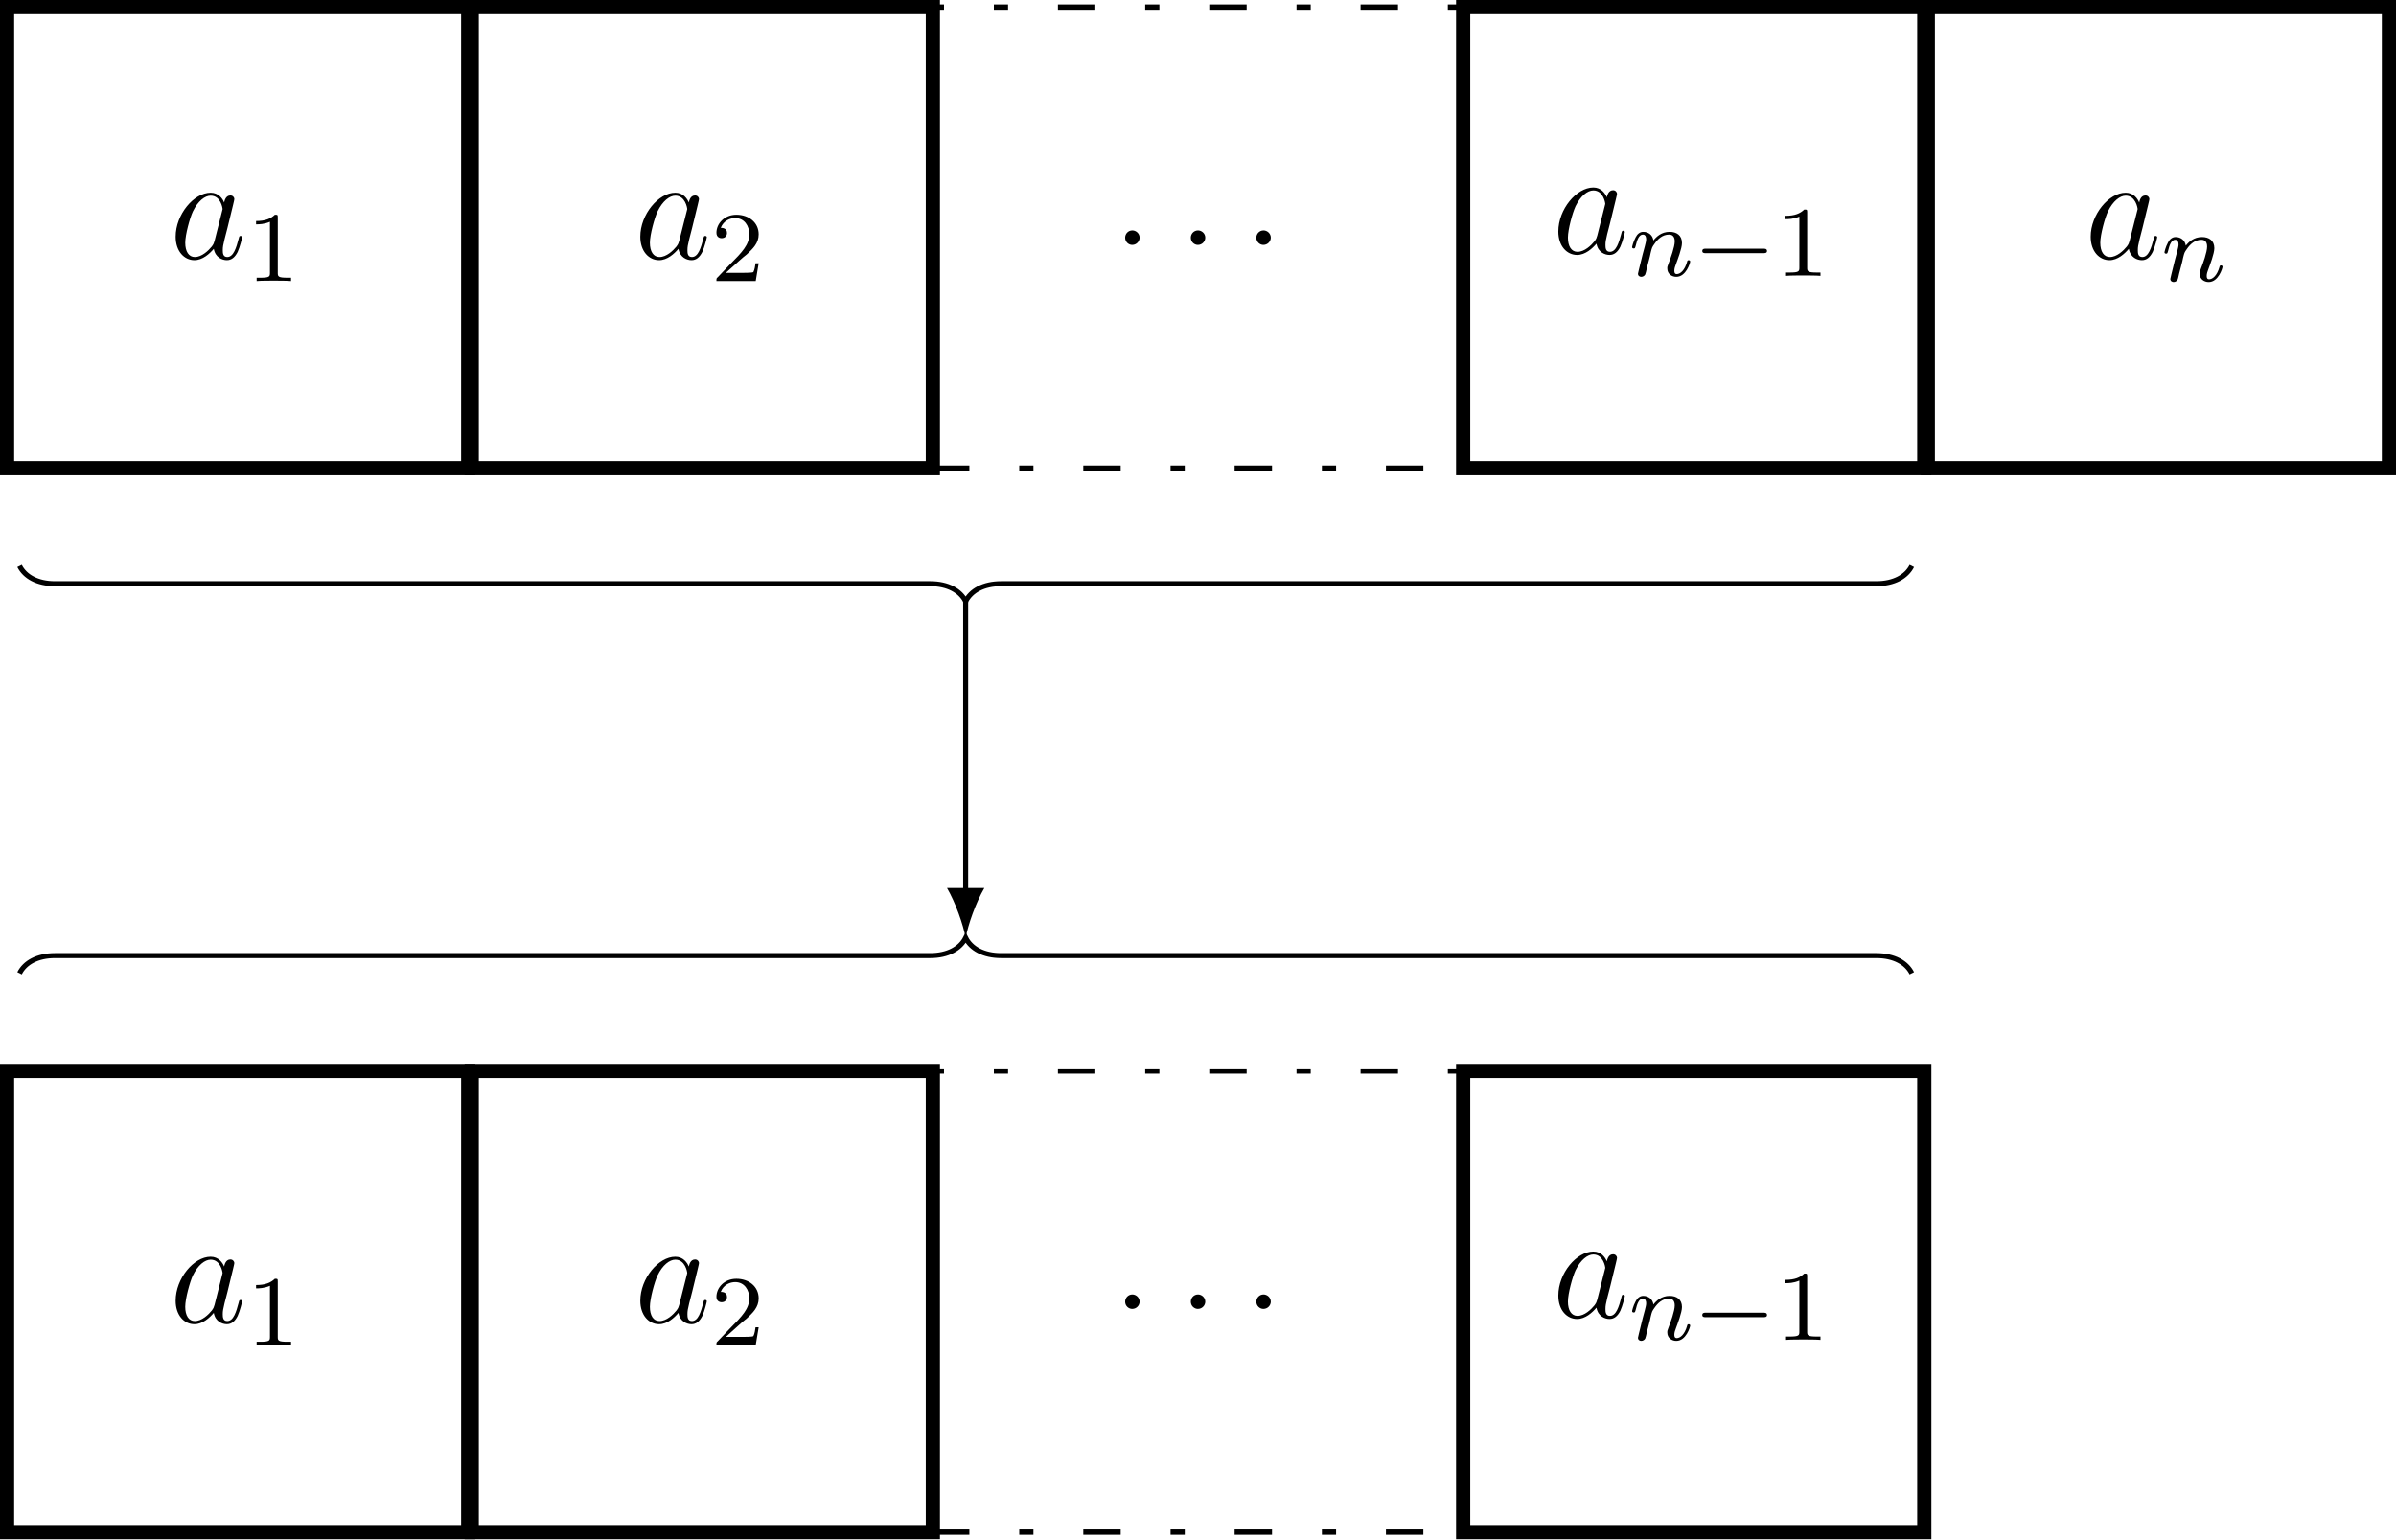
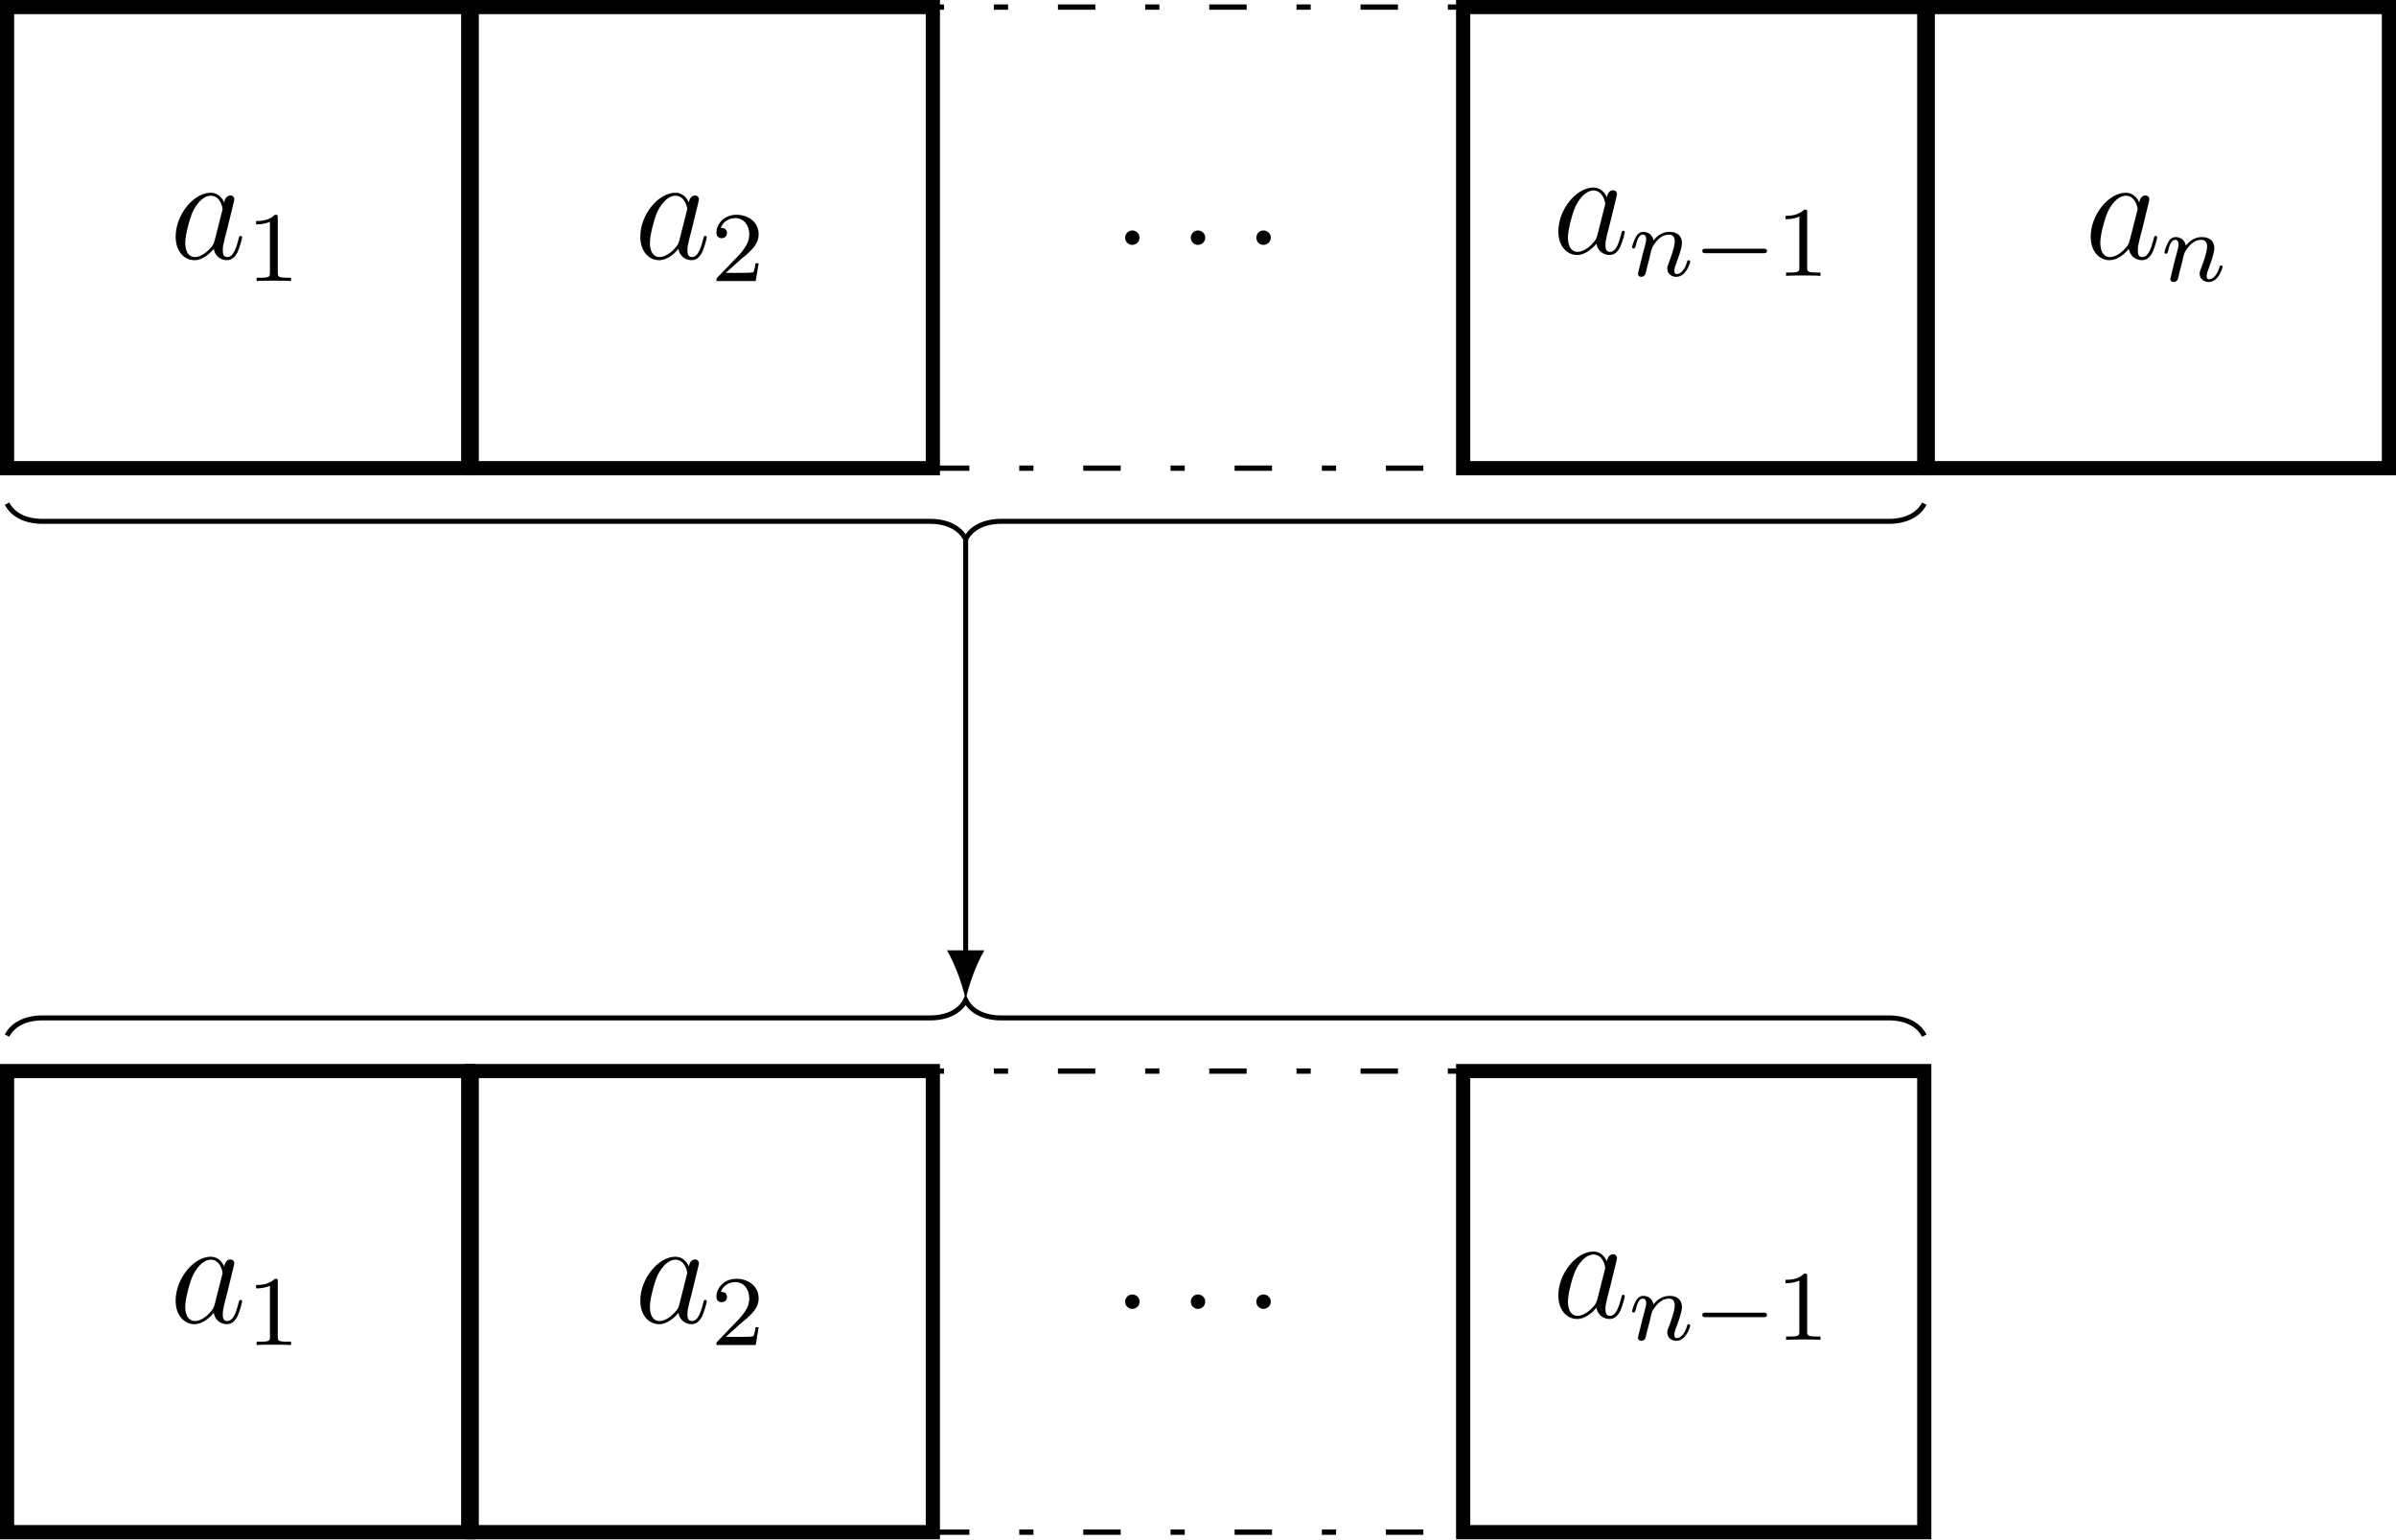
<svg xmlns="http://www.w3.org/2000/svg" xmlns:xlink="http://www.w3.org/1999/xlink" width="191.48pt" height="123.024pt" viewBox="0 0 191.48 123.024" version="1.1">
  <defs>
    <g>
      <symbol overflow="visible" id="glyph0-0">
        <path style="stroke:none;" d="" />
      </symbol>
      <symbol overflow="visible" id="glyph0-1">
        <path style="stroke:none;" d="M 3.594 -1.422 C 3.531 -1.219 3.531 -1.188 3.375 -0.969 C 3.109 -0.641 2.578 -0.125 2.016 -0.125 C 1.531 -0.125 1.25 -0.562 1.25 -1.266 C 1.25 -1.922 1.625 -3.266 1.859 -3.766 C 2.266 -4.609 2.828 -5.031 3.281 -5.031 C 4.078 -5.031 4.234 -4.047 4.234 -3.953 C 4.234 -3.938 4.203 -3.797 4.188 -3.766 Z M 4.359 -4.484 C 4.234 -4.797 3.906 -5.266 3.281 -5.266 C 1.938 -5.266 0.484 -3.531 0.484 -1.75 C 0.484 -0.578 1.172 0.125 1.984 0.125 C 2.641 0.125 3.203 -0.391 3.531 -0.781 C 3.656 -0.078 4.219 0.125 4.578 0.125 C 4.938 0.125 5.219 -0.094 5.438 -0.531 C 5.625 -0.938 5.797 -1.656 5.797 -1.703 C 5.797 -1.766 5.75 -1.812 5.672 -1.812 C 5.562 -1.812 5.562 -1.75 5.516 -1.578 C 5.328 -0.875 5.109 -0.125 4.609 -0.125 C 4.266 -0.125 4.25 -0.438 4.25 -0.672 C 4.25 -0.938 4.281 -1.078 4.391 -1.547 C 4.469 -1.844 4.531 -2.109 4.625 -2.453 C 5.062 -4.25 5.172 -4.672 5.172 -4.75 C 5.172 -4.906 5.047 -5.047 4.859 -5.047 C 4.484 -5.047 4.391 -4.625 4.359 -4.484 Z M 4.359 -4.484 " />
      </symbol>
      <symbol overflow="visible" id="glyph0-2">
        <path style="stroke:none;" d="M 2.203 -0.578 C 2.203 -0.922 1.906 -1.156 1.625 -1.156 C 1.281 -1.156 1.047 -0.875 1.047 -0.578 C 1.047 -0.234 1.328 0 1.609 0 C 1.953 0 2.203 -0.281 2.203 -0.578 Z M 2.203 -0.578 " />
      </symbol>
      <symbol overflow="visible" id="glyph1-0">
        <path style="stroke:none;" d="" />
      </symbol>
      <symbol overflow="visible" id="glyph1-1">
        <path style="stroke:none;" d="M 2.5 -5.078 C 2.5 -5.297 2.484 -5.297 2.266 -5.297 C 1.938 -4.984 1.516 -4.797 0.766 -4.797 L 0.766 -4.531 C 0.984 -4.531 1.406 -4.531 1.875 -4.734 L 1.875 -0.656 C 1.875 -0.359 1.844 -0.266 1.094 -0.266 L 0.812 -0.266 L 0.812 0 C 1.141 -0.031 1.828 -0.031 2.188 -0.031 C 2.547 -0.031 3.234 -0.031 3.562 0 L 3.562 -0.266 L 3.281 -0.266 C 2.531 -0.266 2.5 -0.359 2.5 -0.656 Z M 2.5 -5.078 " />
      </symbol>
      <symbol overflow="visible" id="glyph1-2">
        <path style="stroke:none;" d="M 2.25 -1.625 C 2.375 -1.75 2.703 -2.016 2.844 -2.125 C 3.328 -2.578 3.797 -3.016 3.797 -3.734 C 3.797 -4.688 3 -5.297 2.016 -5.297 C 1.047 -5.297 0.422 -4.578 0.422 -3.859 C 0.422 -3.469 0.734 -3.422 0.844 -3.422 C 1.016 -3.422 1.266 -3.531 1.266 -3.844 C 1.266 -4.25 0.859 -4.25 0.766 -4.25 C 1 -4.844 1.531 -5.031 1.922 -5.031 C 2.656 -5.031 3.047 -4.406 3.047 -3.734 C 3.047 -2.906 2.469 -2.297 1.516 -1.344 L 0.516 -0.297 C 0.422 -0.219 0.422 -0.203 0.422 0 L 3.562 0 L 3.797 -1.422 L 3.547 -1.422 C 3.531 -1.266 3.469 -0.875 3.375 -0.719 C 3.328 -0.656 2.719 -0.656 2.594 -0.656 L 1.172 -0.656 Z M 2.25 -1.625 " />
      </symbol>
      <symbol overflow="visible" id="glyph2-0">
        <path style="stroke:none;" d="" />
      </symbol>
      <symbol overflow="visible" id="glyph2-1">
        <path style="stroke:none;" d="M 1.594 -1.312 C 1.625 -1.422 1.703 -1.734 1.719 -1.844 C 1.828 -2.281 1.828 -2.281 2.016 -2.547 C 2.281 -2.938 2.656 -3.297 3.188 -3.297 C 3.469 -3.297 3.641 -3.125 3.641 -2.75 C 3.641 -2.312 3.312 -1.406 3.156 -1.016 C 3.047 -0.75 3.047 -0.703 3.047 -0.594 C 3.047 -0.141 3.422 0.078 3.766 0.078 C 4.547 0.078 4.875 -1.031 4.875 -1.141 C 4.875 -1.219 4.812 -1.25 4.75 -1.25 C 4.656 -1.25 4.641 -1.188 4.625 -1.109 C 4.438 -0.453 4.094 -0.141 3.797 -0.141 C 3.672 -0.141 3.609 -0.219 3.609 -0.406 C 3.609 -0.594 3.672 -0.766 3.75 -0.969 C 3.859 -1.266 4.219 -2.188 4.219 -2.625 C 4.219 -3.234 3.797 -3.516 3.234 -3.516 C 2.578 -3.516 2.172 -3.125 1.938 -2.828 C 1.875 -3.266 1.531 -3.516 1.125 -3.516 C 0.844 -3.516 0.641 -3.328 0.516 -3.078 C 0.312 -2.703 0.234 -2.312 0.234 -2.297 C 0.234 -2.219 0.297 -2.188 0.359 -2.188 C 0.469 -2.188 0.469 -2.219 0.531 -2.438 C 0.625 -2.828 0.766 -3.297 1.094 -3.297 C 1.312 -3.297 1.359 -3.094 1.359 -2.922 C 1.359 -2.766 1.312 -2.625 1.25 -2.359 C 1.234 -2.297 1.109 -1.828 1.078 -1.719 L 0.781 -0.516 C 0.75 -0.391 0.703 -0.203 0.703 -0.172 C 0.703 0.016 0.859 0.078 0.969 0.078 C 1.109 0.078 1.234 -0.016 1.281 -0.109 C 1.312 -0.156 1.375 -0.438 1.406 -0.594 Z M 1.594 -1.312 " />
      </symbol>
      <symbol overflow="visible" id="glyph3-0">
        <path style="stroke:none;" d="" />
      </symbol>
      <symbol overflow="visible" id="glyph3-1">
        <path style="stroke:none;" d="M 5.562 -1.812 C 5.703 -1.812 5.875 -1.812 5.875 -1.984 C 5.875 -2.172 5.703 -2.172 5.562 -2.172 L 1 -2.172 C 0.875 -2.172 0.703 -2.172 0.703 -1.984 C 0.703 -1.812 0.875 -1.812 1 -1.812 Z M 5.562 -1.812 " />
      </symbol>
    </g>
    <clipPath id="clip1">
      <path d="M 153 0 L 191.48 0 L 191.48 38 L 153 38 Z M 153 0 " />
    </clipPath>
    <clipPath id="clip2">
      <path d="M 0 85 L 38 85 L 38 123.023 L 0 123.023 Z M 0 85 " />
    </clipPath>
    <clipPath id="clip3">
      <path d="M 37 85 L 76 85 L 76 123.023 L 37 123.023 Z M 37 85 " />
    </clipPath>
    <clipPath id="clip4">
      <path d="M 116 85 L 155 85 L 155 123.023 L 116 123.023 Z M 116 85 " />
    </clipPath>
  </defs>
  <g id="surface1">
    <path style="fill-rule:nonzero;fill:rgb(100%,100%,100%);fill-opacity:1;stroke-width:1.134;stroke-linecap:butt;stroke-linejoin:miter;stroke:rgb(0%,0%,0%);stroke-opacity:1;stroke-miterlimit:10;" d="M -18.426 -18.426 L 18.426 -18.426 L 18.426 18.426 L -18.426 18.426 Z M -18.426 -18.426 " transform="matrix(1,0,0,-1,18.992,18.992)" />
    <g style="fill:rgb(0%,0%,0%);fill-opacity:1;">
      <use xlink:href="#glyph0-1" x="13.554" y="20.67" />
    </g>
    <g style="fill:rgb(0%,0%,0%);fill-opacity:1;">
      <use xlink:href="#glyph1-1" x="19.698" y="22.463" />
    </g>
    <path style="fill-rule:nonzero;fill:rgb(100%,100%,100%);fill-opacity:1;stroke-width:1.134;stroke-linecap:butt;stroke-linejoin:miter;stroke:rgb(0%,0%,0%);stroke-opacity:1;stroke-miterlimit:10;" d="M -18.427 -18.426 L 18.425 -18.426 L 18.425 18.426 L -18.427 18.426 Z M -18.427 -18.426 " transform="matrix(1,0,0,-1,56.126,18.992)" />
    <g style="fill:rgb(0%,0%,0%);fill-opacity:1;">
      <use xlink:href="#glyph0-1" x="50.687" y="20.67" />
    </g>
    <g style="fill:rgb(0%,0%,0%);fill-opacity:1;">
      <use xlink:href="#glyph1-2" x="56.832" y="22.463" />
    </g>
    <path style="fill:none;stroke-width:0.425;stroke-linecap:butt;stroke-linejoin:miter;stroke:rgb(0%,0%,0%);stroke-opacity:1;stroke-dasharray:2.989,3.985,1.134,3.985;stroke-miterlimit:10;" d="M -21.26 -18.426 L 21.26 -18.426 L 21.26 18.426 L -21.26 18.426 Z M -21.26 -18.426 " transform="matrix(1,0,0,-1,95.74,18.992)" />
    <g style="fill:rgb(0%,0%,0%);fill-opacity:1;">
      <use xlink:href="#glyph0-2" x="88.87" y="19.574" />
    </g>
    <g style="fill:rgb(0%,0%,0%);fill-opacity:1;">
      <use xlink:href="#glyph0-2" x="94.118" y="19.574" />
    </g>
    <g style="fill:rgb(0%,0%,0%);fill-opacity:1;">
      <use xlink:href="#glyph0-2" x="99.355" y="19.574" />
    </g>
    <path style="fill-rule:nonzero;fill:rgb(100%,100%,100%);fill-opacity:1;stroke-width:1.134;stroke-linecap:butt;stroke-linejoin:miter;stroke:rgb(0%,0%,0%);stroke-opacity:1;stroke-miterlimit:10;" d="M -18.424 -18.426 L 18.427 -18.426 L 18.427 18.426 L -18.424 18.426 Z M -18.424 -18.426 " transform="matrix(1,0,0,-1,135.354,18.992)" />
    <g style="fill:rgb(0%,0%,0%);fill-opacity:1;">
      <use xlink:href="#glyph0-1" x="124.053" y="20.254" />
    </g>
    <g style="fill:rgb(0%,0%,0%);fill-opacity:1;">
      <use xlink:href="#glyph2-1" x="130.198" y="22.048" />
    </g>
    <g style="fill:rgb(0%,0%,0%);fill-opacity:1;">
      <use xlink:href="#glyph3-1" x="135.337" y="22.048" />
    </g>
    <g style="fill:rgb(0%,0%,0%);fill-opacity:1;">
      <use xlink:href="#glyph1-1" x="141.923" y="22.048" />
    </g>
    <path style=" stroke:none;fill-rule:nonzero;fill:rgb(100%,100%,100%);fill-opacity:1;" d="M 154.062 37.418 L 190.914 37.418 L 190.914 0.566 L 154.062 0.566 Z M 154.062 37.418 " />
    <g clip-path="url(#clip1)" clip-rule="nonzero">
      <path style="fill:none;stroke-width:1.134;stroke-linecap:butt;stroke-linejoin:miter;stroke:rgb(0%,0%,0%);stroke-opacity:1;stroke-miterlimit:10;" d="M -18.425 -18.426 L 18.426 -18.426 L 18.426 18.426 L -18.425 18.426 Z M -18.425 -18.426 " transform="matrix(1,0,0,-1,172.488,18.992)" />
    </g>
    <g style="fill:rgb(0%,0%,0%);fill-opacity:1;">
      <use xlink:href="#glyph0-1" x="166.598" y="20.67" />
    </g>
    <g style="fill:rgb(0%,0%,0%);fill-opacity:1;">
      <use xlink:href="#glyph2-1" x="172.743" y="22.463" />
    </g>
    <path style=" stroke:none;fill-rule:nonzero;fill:rgb(100%,100%,100%);fill-opacity:1;" d="M 0.566 122.457 L 37.418 122.457 L 37.418 85.605 L 0.566 85.605 Z M 0.566 122.457 " />
    <g clip-path="url(#clip2)" clip-rule="nonzero">
      <path style="fill:none;stroke-width:1.134;stroke-linecap:butt;stroke-linejoin:miter;stroke:rgb(0%,0%,0%);stroke-opacity:1;stroke-miterlimit:10;" d="M -18.426 -18.425 L 18.426 -18.425 L 18.426 18.427 L -18.426 18.427 Z M -18.426 -18.425 " transform="matrix(1,0,0,-1,18.992,104.032)" />
    </g>
    <g style="fill:rgb(0%,0%,0%);fill-opacity:1;">
      <use xlink:href="#glyph0-1" x="13.553" y="105.709" />
    </g>
    <g style="fill:rgb(0%,0%,0%);fill-opacity:1;">
      <use xlink:href="#glyph1-1" x="19.698" y="107.502" />
    </g>
    <path style=" stroke:none;fill-rule:nonzero;fill:rgb(100%,100%,100%);fill-opacity:1;" d="M 37.699 122.457 L 74.551 122.457 L 74.551 85.605 L 37.699 85.605 Z M 37.699 122.457 " />
    <g clip-path="url(#clip3)" clip-rule="nonzero">
      <path style="fill:none;stroke-width:1.134;stroke-linecap:butt;stroke-linejoin:miter;stroke:rgb(0%,0%,0%);stroke-opacity:1;stroke-miterlimit:10;" d="M -18.427 -18.425 L 18.425 -18.425 L 18.425 18.427 L -18.427 18.427 Z M -18.427 -18.425 " transform="matrix(1,0,0,-1,56.126,104.032)" />
    </g>
    <g style="fill:rgb(0%,0%,0%);fill-opacity:1;">
      <use xlink:href="#glyph0-1" x="50.687" y="105.709" />
    </g>
    <g style="fill:rgb(0%,0%,0%);fill-opacity:1;">
      <use xlink:href="#glyph1-2" x="56.832" y="107.502" />
    </g>
    <path style="fill:none;stroke-width:0.425;stroke-linecap:butt;stroke-linejoin:miter;stroke:rgb(0%,0%,0%);stroke-opacity:1;stroke-dasharray:2.989,3.985,1.134,3.985;stroke-miterlimit:10;" d="M -21.26 -18.425 L 21.26 -18.425 L 21.26 18.427 L -21.26 18.427 Z M -21.26 -18.425 " transform="matrix(1,0,0,-1,95.74,104.032)" />
    <g style="fill:rgb(0%,0%,0%);fill-opacity:1;">
      <use xlink:href="#glyph0-2" x="88.87" y="104.613" />
    </g>
    <g style="fill:rgb(0%,0%,0%);fill-opacity:1;">
      <use xlink:href="#glyph0-2" x="94.118" y="104.613" />
    </g>
    <g style="fill:rgb(0%,0%,0%);fill-opacity:1;">
      <use xlink:href="#glyph0-2" x="99.355" y="104.613" />
    </g>
    <path style=" stroke:none;fill-rule:nonzero;fill:rgb(100%,100%,100%);fill-opacity:1;" d="M 116.93 122.457 L 153.781 122.457 L 153.781 85.605 L 116.93 85.605 Z M 116.93 122.457 " />
    <g clip-path="url(#clip4)" clip-rule="nonzero">
      <path style="fill:none;stroke-width:1.134;stroke-linecap:butt;stroke-linejoin:miter;stroke:rgb(0%,0%,0%);stroke-opacity:1;stroke-miterlimit:10;" d="M -18.424 -18.425 L 18.427 -18.425 L 18.427 18.427 L -18.424 18.427 Z M -18.424 -18.425 " transform="matrix(1,0,0,-1,135.354,104.032)" />
    </g>
    <g style="fill:rgb(0%,0%,0%);fill-opacity:1;">
      <use xlink:href="#glyph0-1" x="124.053" y="105.294" />
    </g>
    <g style="fill:rgb(0%,0%,0%);fill-opacity:1;">
      <use xlink:href="#glyph2-1" x="130.198" y="107.087" />
    </g>
    <g style="fill:rgb(0%,0%,0%);fill-opacity:1;">
      <use xlink:href="#glyph3-1" x="135.336" y="107.087" />
    </g>
    <g style="fill:rgb(0%,0%,0%);fill-opacity:1;">
      <use xlink:href="#glyph1-1" x="141.923" y="107.087" />
    </g>
-     <path style="fill:none;stroke-width:0.399;stroke-linecap:butt;stroke-linejoin:miter;stroke:rgb(0%,0%,0%);stroke-opacity:1;stroke-miterlimit:10;" d="M -94.177 -26.242 C -93.752 -27.09 -92.76 -27.66 -91.345 -27.66 L -21.4 -27.66 C -19.986 -27.66 -18.994 -28.227 -18.568 -29.074 C -18.142 -28.227 -17.15 -27.66 -15.732 -27.66 L 54.209 -27.66 C 55.627 -27.66 56.619 -27.09 57.045 -26.242 " transform="matrix(1,0,0,-1,95.74,18.992)" />
-     <path style="fill:none;stroke-width:0.399;stroke-linecap:butt;stroke-linejoin:miter;stroke:rgb(0%,0%,0%);stroke-opacity:1;stroke-miterlimit:10;" d="M -94.177 -58.797 C -93.752 -57.949 -92.76 -57.383 -91.345 -57.383 L -21.4 -57.383 C -19.986 -57.383 -18.994 -56.817 -18.568 -55.965 C -18.142 -56.817 -17.15 -57.383 -15.732 -57.383 L 54.209 -57.383 C 55.627 -57.383 56.619 -57.949 57.045 -58.797 " transform="matrix(1,0,0,-1,95.74,18.992)" />
-     <path style="fill:none;stroke-width:0.399;stroke-linecap:butt;stroke-linejoin:miter;stroke:rgb(0%,0%,0%);stroke-opacity:1;stroke-miterlimit:10;" d="M -18.568 -29.074 L -18.568 -52.379 " transform="matrix(1,0,0,-1,95.74,18.992)" />
-     <path style=" stroke:none;fill-rule:nonzero;fill:rgb(0%,0%,0%);fill-opacity:1;" d="M 77.172 74.957 C 77.371 73.895 77.969 72.168 78.668 70.973 L 75.68 70.973 C 76.375 72.168 76.973 73.895 77.172 74.957 " />
+     <path style="fill:none;stroke-width:0.399;stroke-linecap:butt;stroke-linejoin:miter;stroke:rgb(0%,0%,0%);stroke-opacity:1;stroke-miterlimit:10;" d="M -95.174 -21.262 C -94.748 -22.11 -93.756 -22.676 -92.342 -22.676 L -21.4 -22.676 C -19.986 -22.676 -18.994 -23.246 -18.568 -24.094 C -18.142 -23.246 -17.15 -22.676 -15.732 -22.676 L 55.205 -22.676 C 56.623 -22.676 57.615 -22.11 58.041 -21.262 " transform="matrix(1,0,0,-1,95.74,18.992)" />
+     <path style="fill:none;stroke-width:0.399;stroke-linecap:butt;stroke-linejoin:miter;stroke:rgb(0%,0%,0%);stroke-opacity:1;stroke-miterlimit:10;" d="M -95.174 -63.781 C -94.748 -62.93 -93.756 -62.363 -92.342 -62.363 L -21.4 -62.363 C -19.986 -62.363 -18.994 -61.797 -18.568 -60.946 C -18.142 -61.797 -17.15 -62.363 -15.732 -62.363 L 55.205 -62.363 C 56.623 -62.363 57.615 -62.93 58.041 -63.781 " transform="matrix(1,0,0,-1,95.74,18.992)" />
+     <path style="fill:none;stroke-width:0.399;stroke-linecap:butt;stroke-linejoin:miter;stroke:rgb(0%,0%,0%);stroke-opacity:1;stroke-miterlimit:10;" d="M -18.568 -24.094 L -18.568 -57.36 " transform="matrix(1,0,0,-1,95.74,18.992)" />
+     <path style=" stroke:none;fill-rule:nonzero;fill:rgb(0%,0%,0%);fill-opacity:1;" d="M 77.172 79.938 C 77.371 78.875 77.969 77.148 78.668 75.953 L 75.68 75.953 C 76.375 77.148 76.973 78.875 77.172 79.938 " />
  </g>
</svg>
